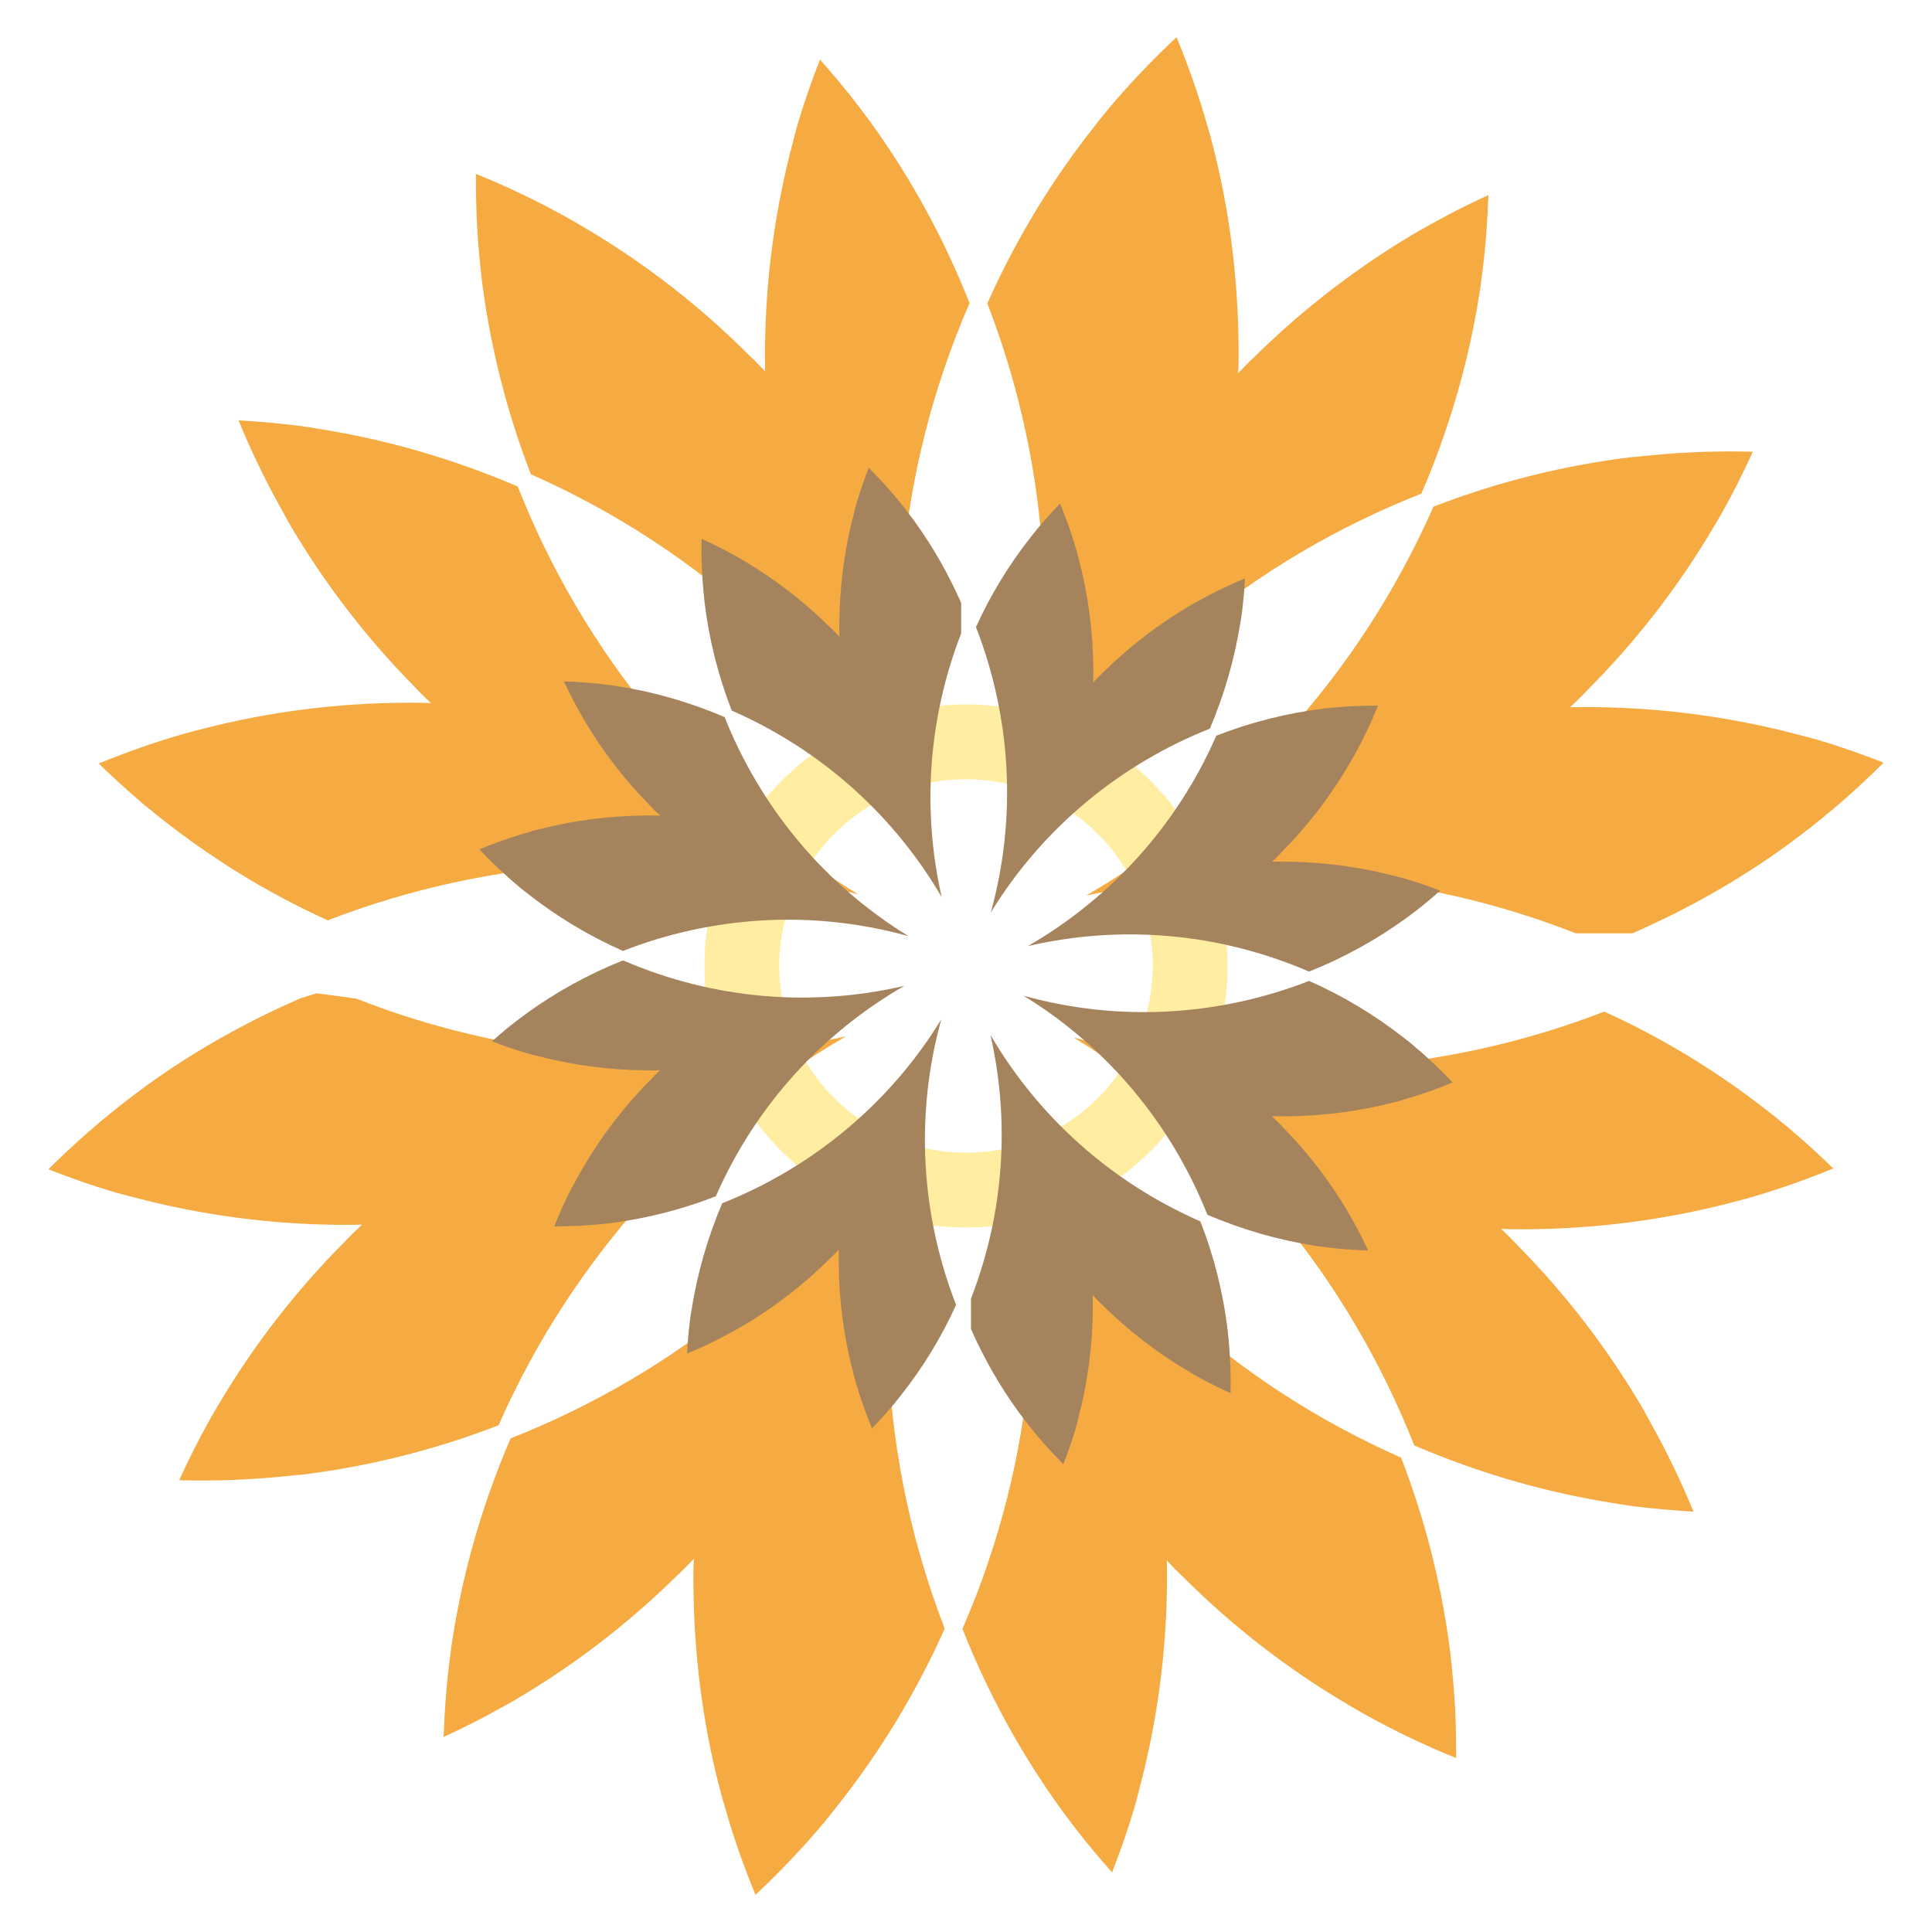
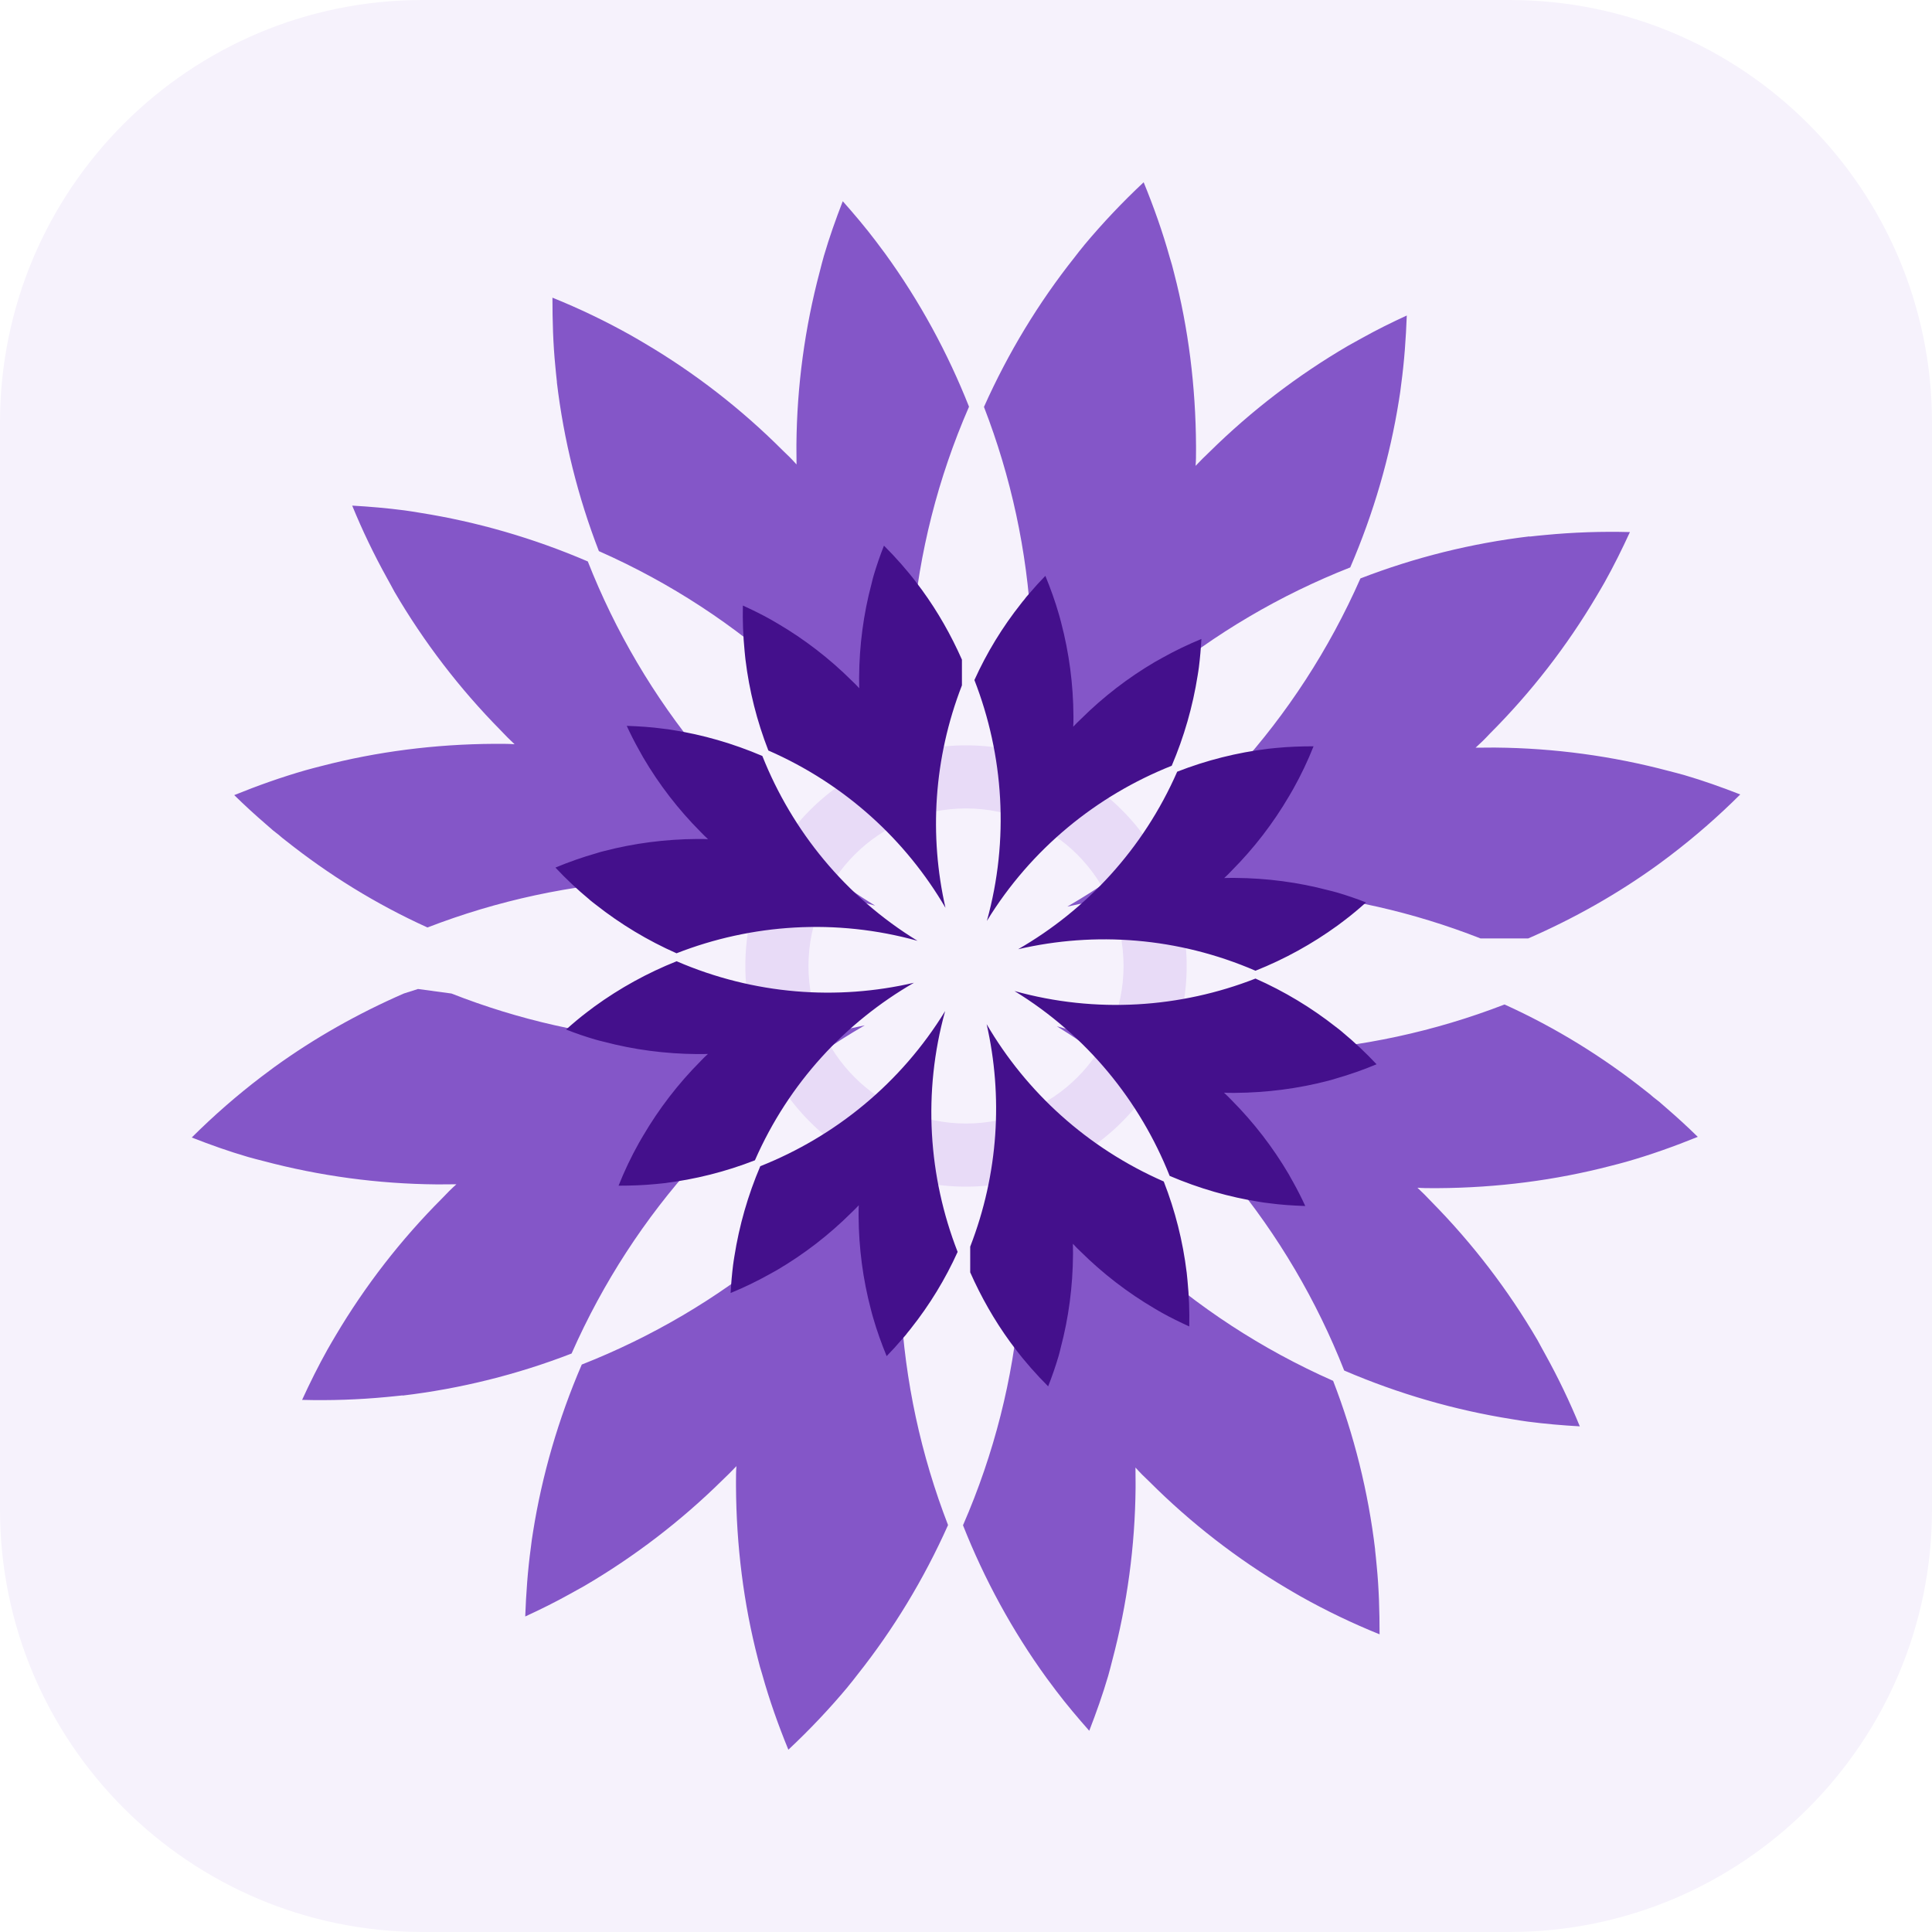
- <svg xmlns="http://www.w3.org/2000/svg" viewBox="288.96 -5.84 303.73 303.73">
-   <path fill="#FFEDA1" d="M440.824 187.137c-22.68 0-41.113-18.453-41.113-41.114s18.453-41.113 41.113-41.113c22.664 0 41.117 18.453 41.117 41.113s-18.453 41.114-41.117 41.114m0-70.469c-16.187 0-29.351 13.164-29.351 29.355 0 16.188 13.164 29.352 29.351 29.352 16.192 0 29.356-13.164 29.356-29.352 0-16.191-13.164-29.355-29.356-29.355m0 0" />
-   <path fill="#F5AB41" d="M364.59 37.227a129.7 129.7 0 0 0 7.832 31.496c26.789 11.843 47.746 31.539 61.293 55.238-6.094-26.606-4.027-55.297 7.672-82.145-3.989-10.078-9.196-19.656-15.586-28.472-.582-.781-1.164-1.582-1.766-2.364-1.941-2.566-4.027-5.03-6.172-7.453-1.3 3.344-2.504 6.75-3.523 10.22-.262.96-.524 1.901-.762 2.882a130 130 0 0 0-4.348 32.2v.741c0 1 0 2.024.02 3.004a40 40 0 0 0-2.605-2.644A129.3 129.3 0 0 0 381 30.035c-.844-.48-1.664-1.004-2.547-1.484A127 127 0 0 0 363.77 21.5c0 4.285.117 8.574.539 12.8.082 1.005.199 1.966.3 2.946Zm-52.777 83.609c.3.223.601.5.921.723.442.398.883.761 1.364 1.12 7.976 6.333 16.75 11.801 26.386 16.169 26.028-10.055 55.22-12 83.41-4.067-24.921-15.367-43.316-38.168-53.535-64.133-10.218-4.39-20.718-7.394-31.214-9.058-1.004-.18-1.985-.32-2.965-.461-3.246-.422-6.473-.7-9.72-.883a127 127 0 0 0 6.454 13.445c.48.903.98 1.743 1.422 2.606a130.6 130.6 0 0 0 19.734 25.766q1.261 1.354 2.645 2.644c-.98-.078-1.985-.078-3.004-.078h-.742c-11.121.058-21.942 1.46-32.258 4.144-.984.243-1.945.504-2.887.762-4.566 1.305-8.996 2.887-13.344 4.649a125 125 0 0 0 5.891 5.41c.48.422.942.82 1.402 1.222Zm234.003-54.859a130 130 0 0 0-31.5 7.835c-11.757 26.649-31.234 47.567-54.617 61.149 24.946-5.59 51.696-4.008 77 5.93h8.875c8.496-3.703 16.59-8.254 24.125-13.703.781-.583 1.582-1.16 2.364-1.762a130 130 0 0 0 13.023-11.364c-3.426-1.34-6.914-2.582-10.48-3.624-.961-.262-1.903-.52-2.883-.762a130.3 130.3 0 0 0-32.2-4.348h-.742c-1 0-2.023 0-3.004.02a40 40 0 0 0 2.645-2.606 129.5 129.5 0 0 0 19.894-25.644c.48-.84 1.004-1.664 1.485-2.543 1.703-3.047 3.265-6.192 4.726-9.38-5.289-.14-10.558.04-15.789.544-1 .078-1.96.199-2.945.3ZM462.867 11.7c-.62.76-1.265 1.542-1.863 2.347-6.613 8.332-12.305 17.672-16.832 27.808 10.078 26.028 12 55.258 4.086 83.45 15.367-24.926 38.172-43.317 64.137-53.535h.02c4.386-10.18 7.413-20.676 9.077-31.157a53 53 0 0 0 .418-2.965c.582-4.289.883-8.554 1.043-12.824-2.844 1.305-5.629 2.684-8.355 4.207-.903.48-1.743.985-2.606 1.446a130.7 130.7 0 0 0-25.765 19.734c-.903.84-1.743 1.703-2.625 2.625.082-.984.082-1.965.082-2.965v-.762c-.063-11.082-1.422-21.921-4.09-32.199-.239-1-.5-1.941-.801-2.887-1.34-4.808-3.004-9.476-4.867-14.023a132 132 0 0 0-11.121 11.762Zm54.196 243.12a129.8 129.8 0 0 0-7.833-31.5c-26.789-11.84-47.746-31.535-61.293-55.238 6.094 26.61 4.028 55.3-7.671 82.148 3.988 10.079 9.195 19.657 15.586 28.473.582.781 1.164 1.582 1.765 2.363 1.942 2.563 4.028 5.028 6.172 7.454 1.3-3.348 2.504-6.754 3.524-10.22.261-.96.523-1.902.761-2.886a130 130 0 0 0 4.348-32.195v-.742c0-1 0-2.024-.02-3.004.82.922 1.703 1.8 2.606 2.644a129.6 129.6 0 0 0 25.644 19.895c.844.48 1.664 1 2.547 1.484a127 127 0 0 0 14.684 7.05c0-4.288-.117-8.573-.54-12.804-.081-1-.198-1.96-.3-2.945Zm52.777-83.613c-.3-.219-.602-.5-.922-.723a20 20 0 0 0-1.363-1.12c-7.977-6.333-16.75-11.802-26.387-16.169-26.027 10.059-55.219 12-83.41 4.067 24.922 15.367 43.316 38.168 53.535 64.136 10.219 4.387 20.719 7.391 31.215 9.055 1.004.18 1.984.32 2.965.461 3.246.422 6.472.703 9.718.883a127 127 0 0 0-6.453-13.445c-.48-.903-.98-1.743-1.422-2.606a130.7 130.7 0 0 0-19.734-25.766 55 55 0 0 0-2.644-2.644c.98.082 1.984.082 3.003.082h.743c11.12-.063 21.941-1.465 32.257-4.148.985-.243 1.946-.5 2.887-.762 4.567-1.301 8.996-2.887 13.344-4.649a125 125 0 0 0-5.89-5.41c-.481-.422-.942-.82-1.403-1.222Zm-234.004 54.859a129.6 129.6 0 0 0 31.5-7.836c11.758-26.644 31.234-47.562 54.617-61.148-24.945 5.59-51.695 4.008-77-5.93l-6.23-.843-2.645.843c-8.496 3.707-16.59 8.254-24.125 13.703-.781.583-1.582 1.165-2.363 1.766a130 130 0 0 0-13.024 11.36c3.426 1.343 6.914 2.585 10.48 3.624.962.262 1.903.524 2.884.762a130 130 0 0 0 32.199 4.348h.742c1 0 2.024 0 3.004-.02-.922.82-1.8 1.703-2.645 2.606a129.6 129.6 0 0 0-19.894 25.644c-.48.844-1.004 1.664-1.484 2.547-1.704 3.043-3.266 6.192-4.727 9.375 5.29.14 10.559-.039 15.79-.539 1-.082 1.96-.203 2.944-.3Zm82.949 54.278c.621-.762 1.266-1.543 1.863-2.344 6.614-8.336 12.305-17.672 16.832-27.809-10.078-26.027-12-55.257-4.085-83.449-15.372 24.922-38.172 43.317-64.137 53.535h-.02c-4.386 10.18-7.414 20.676-9.078 31.157a54 54 0 0 0-.418 2.964c-.582 4.29-.883 8.555-1.043 12.825 2.844-1.305 5.63-2.688 8.356-4.207.902-.485 1.742-.985 2.605-1.446a130.7 130.7 0 0 0 25.766-19.734c.902-.84 1.742-1.703 2.625-2.625-.082.98-.082 1.965-.082 2.965v.762c.058 11.082 1.422 21.917 4.086 32.199.242 1 .504 1.941.804 2.883 1.34 4.808 3.004 9.476 4.868 14.027a132 132 0 0 0 11.12-11.762Zm0 0" />
-   <path fill="#A5845D" d="M497.129 105.55a69.7 69.7 0 0 0-16.953 4.27c-6.328 14.446-16.91 25.746-29.633 33.078 14.309-3.324 29.754-2.242 44.219 4.008a70.3 70.3 0 0 0 15.308-8.433c.422-.325.844-.625 1.282-.965 1.382-1.04 2.707-2.164 4.007-3.324a62 62 0 0 0-5.507-1.883c-.524-.14-1.024-.281-1.563-.403-5.531-1.46-11.363-2.242-17.332-2.285h-.402c-.54 0-1.082 0-1.621.024.5-.442.96-.922 1.421-1.407a69.4 69.4 0 0 0 10.66-13.843c.258-.461.54-.903.801-1.383a66 66 0 0 0 3.766-7.914c-2.305 0-4.605.082-6.89.3-.544.04-1.063.122-1.583.16Zm-45.082-28.273c-.121.164-.262.325-.383.504-.219.239-.398.48-.598.739a68 68 0 0 0-8.675 14.226c5.449 13.984 6.53 29.715 2.324 44.883 8.234-13.445 20.476-23.363 34.441-28.914a71 71 0 0 0 4.828-16.809c.102-.543.16-1.062.239-1.582a74 74 0 0 0 .46-5.23 67 67 0 0 0-7.23 3.484c-.48.262-.941.543-1.402.781a69.6 69.6 0 0 0-13.824 10.66c-.485.461-.965.922-1.426 1.422.043-.52.043-1.062.043-1.62v-.403a70 70 0 0 0-2.285-17.352c-.122-.52-.282-1.039-.422-1.562-.7-2.442-1.563-4.828-2.524-7.172a61 61 0 0 0-2.906 3.188c-.219.257-.441.5-.66.757m29.894 125.848a69.7 69.7 0 0 0-4.27-16.95c-14.362-6.292-25.644-16.73-33-29.312 3.048 13.422 2.227 27.809-3.062 41.453v4.79c2.024 4.57 4.489 8.917 7.434 12.964.32.418.621.84.96 1.282 1.864 2.464 3.927 4.789 6.13 6.992a67 67 0 0 0 1.945-5.649c.14-.523.281-1.023.399-1.562 1.464-5.531 2.246-11.363 2.285-17.332v-.403c0-.539 0-1.082-.02-1.62.442.5.922.96 1.403 1.421a70 70 0 0 0 13.843 10.66c.461.258.903.54 1.383.801 1.645.922 3.348 1.742 5.05 2.524a71 71 0 0 0-.32-8.496c-.038-.54-.12-1.063-.16-1.583Zm29.071-44.738c-.418-.344-.82-.684-1.262-1.004a70.2 70.2 0 0 0-14.988-9.016c-13.985 5.469-29.711 6.551-44.899 2.324 13.446 8.235 23.364 20.477 28.91 34.442 5.493 2.344 11.141 3.969 16.793 4.847.54.102 1.04.16 1.582.223 2.305.32 4.586.461 6.891.54a63 63 0 0 0-2.281-4.49c-.262-.48-.543-.94-.781-1.401a69.8 69.8 0 0 0-10.66-13.825c-.462-.48-.922-.941-1.422-1.402.52.04 1.058.04 1.601.04h.422c5.969-.04 11.781-.802 17.328-2.243.524-.121 1.024-.281 1.543-.442a68 68 0 0 0 7.535-2.644 69 69 0 0 0-6.351-5.973Zm-126.465 28.109a69.7 69.7 0 0 0 16.95-4.27c6.331-14.445 16.91-25.746 29.632-33.078-14.305 3.325-29.754 2.243-44.219-4.007a70.5 70.5 0 0 0-15.308 8.433c-.422.324-.84.621-1.282.965-1.382 1.04-2.707 2.164-4.007 3.324a62 62 0 0 0 5.511 1.883c.52.14 1.02.281 1.563.402 5.527 1.461 11.36 2.243 17.328 2.286h.402c.543 0 1.082 0 1.625-.024-.504.442-.965.922-1.426 1.403a69.7 69.7 0 0 0-10.656 13.847c-.262.461-.543.903-.805 1.383a66.5 66.5 0 0 0-3.765 7.914c2.305 0 4.61-.082 6.894-.3.54-.04 1.059-.122 1.582-.16Zm45.058 28.27c.122-.16.262-.32.383-.5.219-.243.399-.48.602-.743a68 68 0 0 0 8.676-14.226c-5.454-13.984-6.536-29.711-2.325-44.879-8.238 13.445-20.48 23.363-34.445 28.91a71 71 0 0 0-4.828 16.813c-.098.539-.16 1.062-.238 1.582a74 74 0 0 0-.461 5.23 67 67 0 0 0 7.23-3.488c.485-.258.942-.54 1.403-.781a69.6 69.6 0 0 0 13.828-10.657c.48-.46.96-.922 1.422-1.425-.04.523-.04 1.062-.04 1.625v.398c.04 5.992.82 11.805 2.282 17.352.12.523.281 1.043.422 1.562.703 2.445 1.562 4.832 2.523 7.176a63 63 0 0 0 2.906-3.188c.22-.261.442-.5.66-.761M399.734 88.922c.7 5.808 2.141 11.5 4.266 16.95 14.367 6.288 25.648 16.73 33 29.312-3.047-13.426-2.223-27.809 3.066-41.454v-4.789c-2.023-4.57-4.488-8.918-7.433-12.964-.32-.422-.621-.84-.961-1.282-1.863-2.465-3.93-4.789-6.133-6.992a67 67 0 0 0-1.945 5.649c-.137.523-.278 1.023-.399 1.562-1.465 5.531-2.246 11.36-2.285 17.332v.402c0 .54 0 1.082.02 1.622-.442-.5-.922-.961-1.403-1.422a69.4 69.4 0 0 0-13.843-10.66c-.461-.262-.903-.54-1.383-.801-1.645-.922-3.348-1.742-5.051-2.524a71 71 0 0 0 .324 8.492c.04.543.117 1.063.16 1.586ZM370.64 133.64c.423.34.82.68 1.262 1a70 70 0 0 0 14.989 9.016c13.984-5.469 29.71-6.55 44.898-2.324-13.441-8.234-23.36-20.477-28.91-34.441-5.492-2.344-11.14-3.965-16.79-4.848a20 20 0 0 0-1.585-.219c-2.3-.32-4.586-.46-6.89-.543a61 61 0 0 0 2.284 4.489c.258.48.54.94.782 1.402 2.965 5.05 6.55 9.7 10.656 13.824.46.48.922.942 1.426 1.402-.524-.039-1.063-.039-1.606-.039h-.418c-5.972.04-11.781.801-17.332 2.246-.523.118-1.023.278-1.543.438a69 69 0 0 0-7.535 2.644 69 69 0 0 0 6.352 5.973Zm0 0" />
+ <svg xmlns="http://www.w3.org/2000/svg" viewBox="0 0 64 64">
+   <rect width="64" height="64" rx="14" fill="#f6f2fc" />
+   <svg x="5" y="5" width="54" height="54" viewBox="288.96 -5.84 303.73 303.73">
+     <path fill="#E8DBF7" d="M440.824 187.137c-22.68 0-41.113-18.453-41.113-41.114s18.453-41.113 41.113-41.113c22.664 0 41.117 18.453 41.117 41.113s-18.453 41.114-41.117 41.114m0-70.469c-16.187 0-29.351 13.164-29.351 29.355 0 16.188 13.164 29.352 29.351 29.352 16.192 0 29.356-13.164 29.356-29.352 0-16.191-13.164-29.355-29.356-29.355m0 0" />
+     <path fill="#8456C8" d="M364.59 37.227a129.7 129.7 0 0 0 7.832 31.496c26.789 11.843 47.746 31.539 61.293 55.238-6.094-26.606-4.027-55.297 7.672-82.145-3.989-10.078-9.196-19.656-15.586-28.472-.582-.781-1.164-1.582-1.766-2.364-1.941-2.566-4.027-5.03-6.172-7.453-1.3 3.344-2.504 6.75-3.523 10.22-.262.96-.524 1.901-.762 2.882a130 130 0 0 0-4.348 32.2v.741c0 1 0 2.024.02 3.004a40 40 0 0 0-2.605-2.644A129.3 129.3 0 0 0 381 30.035c-.844-.48-1.664-1.004-2.547-1.484A127 127 0 0 0 363.77 21.5c0 4.285.117 8.574.539 12.8.082 1.005.199 1.966.3 2.946Zm-52.777 83.609c.3.223.601.5.921.723.442.398.883.761 1.364 1.12 7.976 6.333 16.75 11.801 26.386 16.169 26.028-10.055 55.22-12 83.41-4.067-24.921-15.367-43.316-38.168-53.535-64.133-10.218-4.39-20.718-7.394-31.214-9.058-1.004-.18-1.985-.32-2.965-.461-3.246-.422-6.473-.7-9.72-.883a127 127 0 0 0 6.454 13.445c.48.903.98 1.743 1.422 2.606a130.6 130.6 0 0 0 19.734 25.766q1.261 1.354 2.645 2.644c-.98-.078-1.985-.078-3.004-.078h-.742c-11.121.058-21.942 1.46-32.258 4.144-.984.243-1.945.504-2.887.762-4.566 1.305-8.996 2.887-13.344 4.649a125 125 0 0 0 5.891 5.41c.48.422.942.82 1.402 1.222Zm234.003-54.859a130 130 0 0 0-31.5 7.835c-11.757 26.649-31.234 47.567-54.617 61.149 24.946-5.59 51.696-4.008 77 5.93h8.875c8.496-3.703 16.59-8.254 24.125-13.703.781-.583 1.582-1.16 2.364-1.762a130 130 0 0 0 13.023-11.364c-3.426-1.34-6.914-2.582-10.48-3.624-.961-.262-1.903-.52-2.883-.762a130.3 130.3 0 0 0-32.2-4.348h-.742c-1 0-2.023 0-3.004.02a40 40 0 0 0 2.645-2.606 129.5 129.5 0 0 0 19.894-25.644c.48-.84 1.004-1.664 1.485-2.543 1.703-3.047 3.265-6.192 4.726-9.38-5.289-.14-10.558.04-15.789.544-1 .078-1.96.199-2.945.3ZM462.867 11.7c-.62.76-1.265 1.542-1.863 2.347-6.613 8.332-12.305 17.672-16.832 27.808 10.078 26.028 12 55.258 4.086 83.45 15.367-24.926 38.172-43.317 64.137-53.535h.02c4.386-10.18 7.413-20.676 9.077-31.157a53 53 0 0 0 .418-2.965c.582-4.289.883-8.554 1.043-12.824-2.844 1.305-5.629 2.684-8.355 4.207-.903.48-1.743.985-2.606 1.446a130.7 130.7 0 0 0-25.765 19.734c-.903.84-1.743 1.703-2.625 2.625.082-.984.082-1.965.082-2.965v-.762c-.063-11.082-1.422-21.921-4.09-32.199-.239-1-.5-1.941-.801-2.887-1.34-4.808-3.004-9.476-4.867-14.023a132 132 0 0 0-11.121 11.762Zm54.196 243.12a129.8 129.8 0 0 0-7.833-31.5c-26.789-11.84-47.746-31.535-61.293-55.238 6.094 26.61 4.028 55.3-7.671 82.148 3.988 10.079 9.195 19.657 15.586 28.473.582.781 1.164 1.582 1.765 2.363 1.942 2.563 4.028 5.028 6.172 7.454 1.3-3.348 2.504-6.754 3.524-10.22.261-.96.523-1.902.761-2.886a130 130 0 0 0 4.348-32.195v-.742c0-1 0-2.024-.02-3.004.82.922 1.703 1.8 2.606 2.644a129.6 129.6 0 0 0 25.644 19.895c.844.48 1.664 1 2.547 1.484a127 127 0 0 0 14.684 7.05c0-4.288-.117-8.573-.54-12.804-.081-1-.198-1.96-.3-2.945Zm52.777-83.613c-.3-.219-.602-.5-.922-.723a20 20 0 0 0-1.363-1.12c-7.977-6.333-16.75-11.802-26.387-16.169-26.027 10.059-55.219 12-83.41 4.067 24.922 15.367 43.316 38.168 53.535 64.136 10.219 4.387 20.719 7.391 31.215 9.055 1.004.18 1.984.32 2.965.461 3.246.422 6.472.703 9.718.883a127 127 0 0 0-6.453-13.445c-.48-.903-.98-1.743-1.422-2.606a130.7 130.7 0 0 0-19.734-25.766 55 55 0 0 0-2.644-2.644c.98.082 1.984.082 3.003.082h.743c11.12-.063 21.941-1.465 32.257-4.148.985-.243 1.946-.5 2.887-.762 4.567-1.301 8.996-2.887 13.344-4.649a125 125 0 0 0-5.89-5.41c-.481-.422-.942-.82-1.403-1.222Zm-234.004 54.859a129.6 129.6 0 0 0 31.5-7.836c11.758-26.644 31.234-47.562 54.617-61.148-24.945 5.59-51.695 4.008-77-5.93l-6.23-.843-2.645.843c-8.496 3.707-16.59 8.254-24.125 13.703-.781.583-1.582 1.165-2.363 1.766a130 130 0 0 0-13.024 11.36c3.426 1.343 6.914 2.585 10.48 3.624.962.262 1.903.524 2.884.762a130 130 0 0 0 32.199 4.348h.742c1 0 2.024 0 3.004-.02-.922.82-1.8 1.703-2.645 2.606a129.6 129.6 0 0 0-19.894 25.644c-.48.844-1.004 1.664-1.484 2.547-1.704 3.043-3.266 6.192-4.727 9.375 5.29.14 10.559-.039 15.79-.539 1-.082 1.96-.203 2.944-.3Zm82.949 54.278c.621-.762 1.266-1.543 1.863-2.344 6.614-8.336 12.305-17.672 16.832-27.809-10.078-26.027-12-55.257-4.085-83.449-15.372 24.922-38.172 43.317-64.137 53.535h-.02c-4.386 10.18-7.414 20.676-9.078 31.157a54 54 0 0 0-.418 2.964c-.582 4.29-.883 8.555-1.043 12.825 2.844-1.305 5.63-2.688 8.356-4.207.902-.485 1.742-.985 2.605-1.446a130.7 130.7 0 0 0 25.766-19.734c.902-.84 1.742-1.703 2.625-2.625-.082.98-.082 1.965-.082 2.965v.762c.058 11.082 1.422 21.917 4.086 32.199.242 1 .504 1.941.804 2.883 1.34 4.808 3.004 9.476 4.868 14.027a132 132 0 0 0 11.12-11.762Zm0 0" />
+     <path fill="#44108C" d="M497.129 105.55a69.7 69.7 0 0 0-16.953 4.27c-6.328 14.446-16.91 25.746-29.633 33.078 14.309-3.324 29.754-2.242 44.219 4.008a70.3 70.3 0 0 0 15.308-8.433c.422-.325.844-.625 1.282-.965 1.382-1.04 2.707-2.164 4.007-3.324a62 62 0 0 0-5.507-1.883c-.524-.14-1.024-.281-1.563-.403-5.531-1.46-11.363-2.242-17.332-2.285h-.402c-.54 0-1.082 0-1.621.024.5-.442.96-.922 1.421-1.407a69.4 69.4 0 0 0 10.66-13.843c.258-.461.54-.903.801-1.383a66 66 0 0 0 3.766-7.914c-2.305 0-4.605.082-6.89.3-.544.04-1.063.122-1.583.16Zm-45.082-28.273c-.121.164-.262.325-.383.504-.219.239-.398.48-.598.739a68 68 0 0 0-8.675 14.226c5.449 13.984 6.53 29.715 2.324 44.883 8.234-13.445 20.476-23.363 34.441-28.914a71 71 0 0 0 4.828-16.809c.102-.543.16-1.062.239-1.582a74 74 0 0 0 .46-5.23 67 67 0 0 0-7.23 3.484c-.48.262-.941.543-1.402.781a69.6 69.6 0 0 0-13.824 10.66c-.485.461-.965.922-1.426 1.422.043-.52.043-1.062.043-1.62v-.403a70 70 0 0 0-2.285-17.352c-.122-.52-.282-1.039-.422-1.562-.7-2.442-1.563-4.828-2.524-7.172a61 61 0 0 0-2.906 3.188c-.219.257-.441.5-.66.757m29.894 125.848a69.7 69.7 0 0 0-4.27-16.95c-14.362-6.292-25.644-16.73-33-29.312 3.048 13.422 2.227 27.809-3.062 41.453v4.79c2.024 4.57 4.489 8.917 7.434 12.964.32.418.621.84.96 1.282 1.864 2.464 3.927 4.789 6.13 6.992a67 67 0 0 0 1.945-5.649c.14-.523.281-1.023.399-1.562 1.464-5.531 2.246-11.363 2.285-17.332v-.403c0-.539 0-1.082-.02-1.62.442.5.922.96 1.403 1.421a70 70 0 0 0 13.843 10.66c.461.258.903.54 1.383.801 1.645.922 3.348 1.742 5.05 2.524a71 71 0 0 0-.32-8.496c-.038-.54-.12-1.063-.16-1.583Zm29.071-44.738c-.418-.344-.82-.684-1.262-1.004a70.2 70.2 0 0 0-14.988-9.016c-13.985 5.469-29.711 6.551-44.899 2.324 13.446 8.235 23.364 20.477 28.91 34.442 5.493 2.344 11.141 3.969 16.793 4.847.54.102 1.04.16 1.582.223 2.305.32 4.586.461 6.891.54a63 63 0 0 0-2.281-4.49c-.262-.48-.543-.94-.781-1.401a69.8 69.8 0 0 0-10.66-13.825c-.462-.48-.922-.941-1.422-1.402.52.04 1.058.04 1.601.04h.422c5.969-.04 11.781-.802 17.328-2.243.524-.121 1.024-.281 1.543-.442a68 68 0 0 0 7.535-2.644 69 69 0 0 0-6.351-5.973Zm-126.465 28.109a69.7 69.7 0 0 0 16.95-4.27c6.331-14.445 16.91-25.746 29.632-33.078-14.305 3.325-29.754 2.243-44.219-4.007a70.5 70.5 0 0 0-15.308 8.433c-.422.324-.84.621-1.282.965-1.382 1.04-2.707 2.164-4.007 3.324a62 62 0 0 0 5.511 1.883c.52.14 1.02.281 1.563.402 5.527 1.461 11.36 2.243 17.328 2.286h.402c.543 0 1.082 0 1.625-.024-.504.442-.965.922-1.426 1.403a69.7 69.7 0 0 0-10.656 13.847c-.262.461-.543.903-.805 1.383a66.5 66.5 0 0 0-3.765 7.914c2.305 0 4.61-.082 6.894-.3.54-.04 1.059-.122 1.582-.16Zm45.058 28.27c.122-.16.262-.32.383-.5.219-.243.399-.48.602-.743a68 68 0 0 0 8.676-14.226c-5.454-13.984-6.536-29.711-2.325-44.879-8.238 13.445-20.48 23.363-34.445 28.91a71 71 0 0 0-4.828 16.813c-.098.539-.16 1.062-.238 1.582a74 74 0 0 0-.461 5.23 67 67 0 0 0 7.23-3.488c.485-.258.942-.54 1.403-.781a69.6 69.6 0 0 0 13.828-10.657c.48-.46.96-.922 1.422-1.425-.04.523-.04 1.062-.04 1.625v.398c.04 5.992.82 11.805 2.282 17.352.12.523.281 1.043.422 1.562.703 2.445 1.562 4.832 2.523 7.176a63 63 0 0 0 2.906-3.188c.22-.261.442-.5.66-.761M399.734 88.922c.7 5.808 2.141 11.5 4.266 16.95 14.367 6.288 25.648 16.73 33 29.312-3.047-13.426-2.223-27.809 3.066-41.454v-4.789c-2.023-4.57-4.488-8.918-7.433-12.964-.32-.422-.621-.84-.961-1.282-1.863-2.465-3.93-4.789-6.133-6.992a67 67 0 0 0-1.945 5.649c-.137.523-.278 1.023-.399 1.562-1.465 5.531-2.246 11.36-2.285 17.332v.402c0 .54 0 1.082.02 1.622-.442-.5-.922-.961-1.403-1.422a69.4 69.4 0 0 0-13.843-10.66c-.461-.262-.903-.54-1.383-.801-1.645-.922-3.348-1.742-5.051-2.524a71 71 0 0 0 .324 8.492c.04.543.117 1.063.16 1.586ZM370.64 133.64c.423.34.82.68 1.262 1a70 70 0 0 0 14.989 9.016c13.984-5.469 29.71-6.55 44.898-2.324-13.441-8.234-23.36-20.477-28.91-34.441-5.492-2.344-11.14-3.965-16.79-4.848a20 20 0 0 0-1.585-.219c-2.3-.32-4.586-.46-6.89-.543a61 61 0 0 0 2.284 4.489c.258.48.54.94.782 1.402 2.965 5.05 6.55 9.7 10.656 13.824.46.48.922.942 1.426 1.402-.524-.039-1.063-.039-1.606-.039h-.418c-5.972.04-11.781.801-17.332 2.246-.523.118-1.023.278-1.543.438a69 69 0 0 0-7.535 2.644 69 69 0 0 0 6.352 5.973Zm0 0" />
+   </svg>
</svg>
